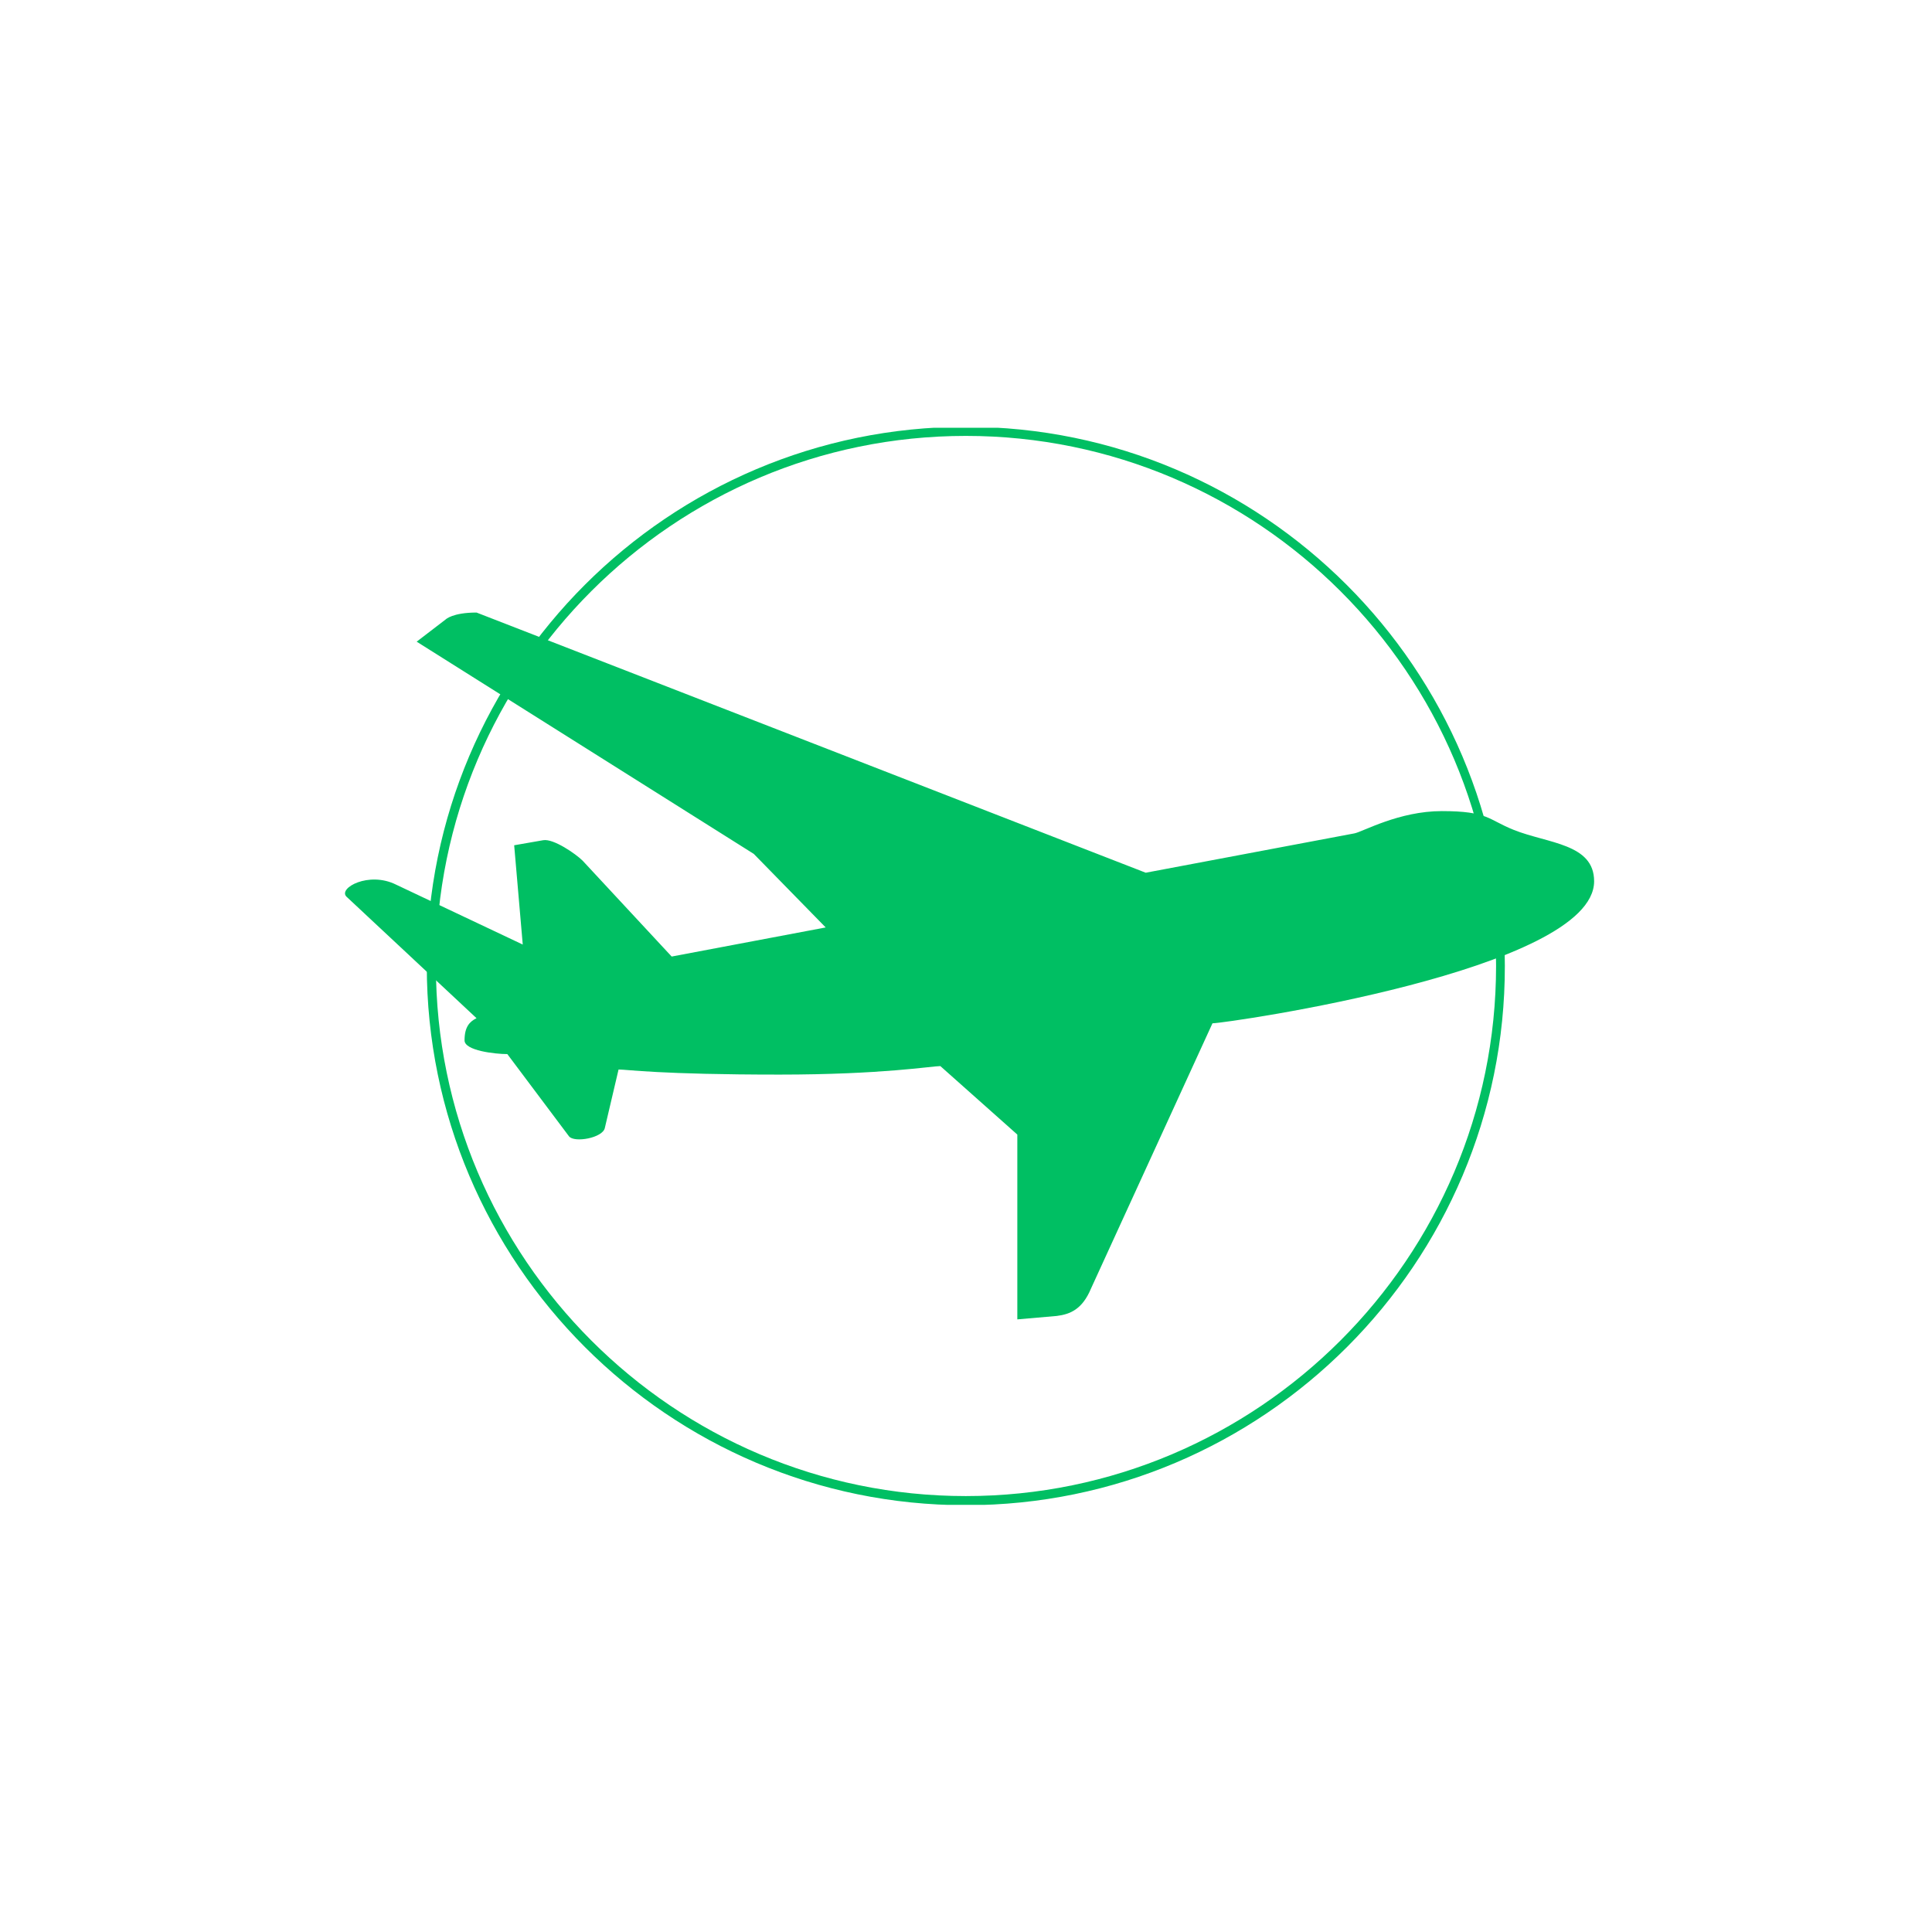
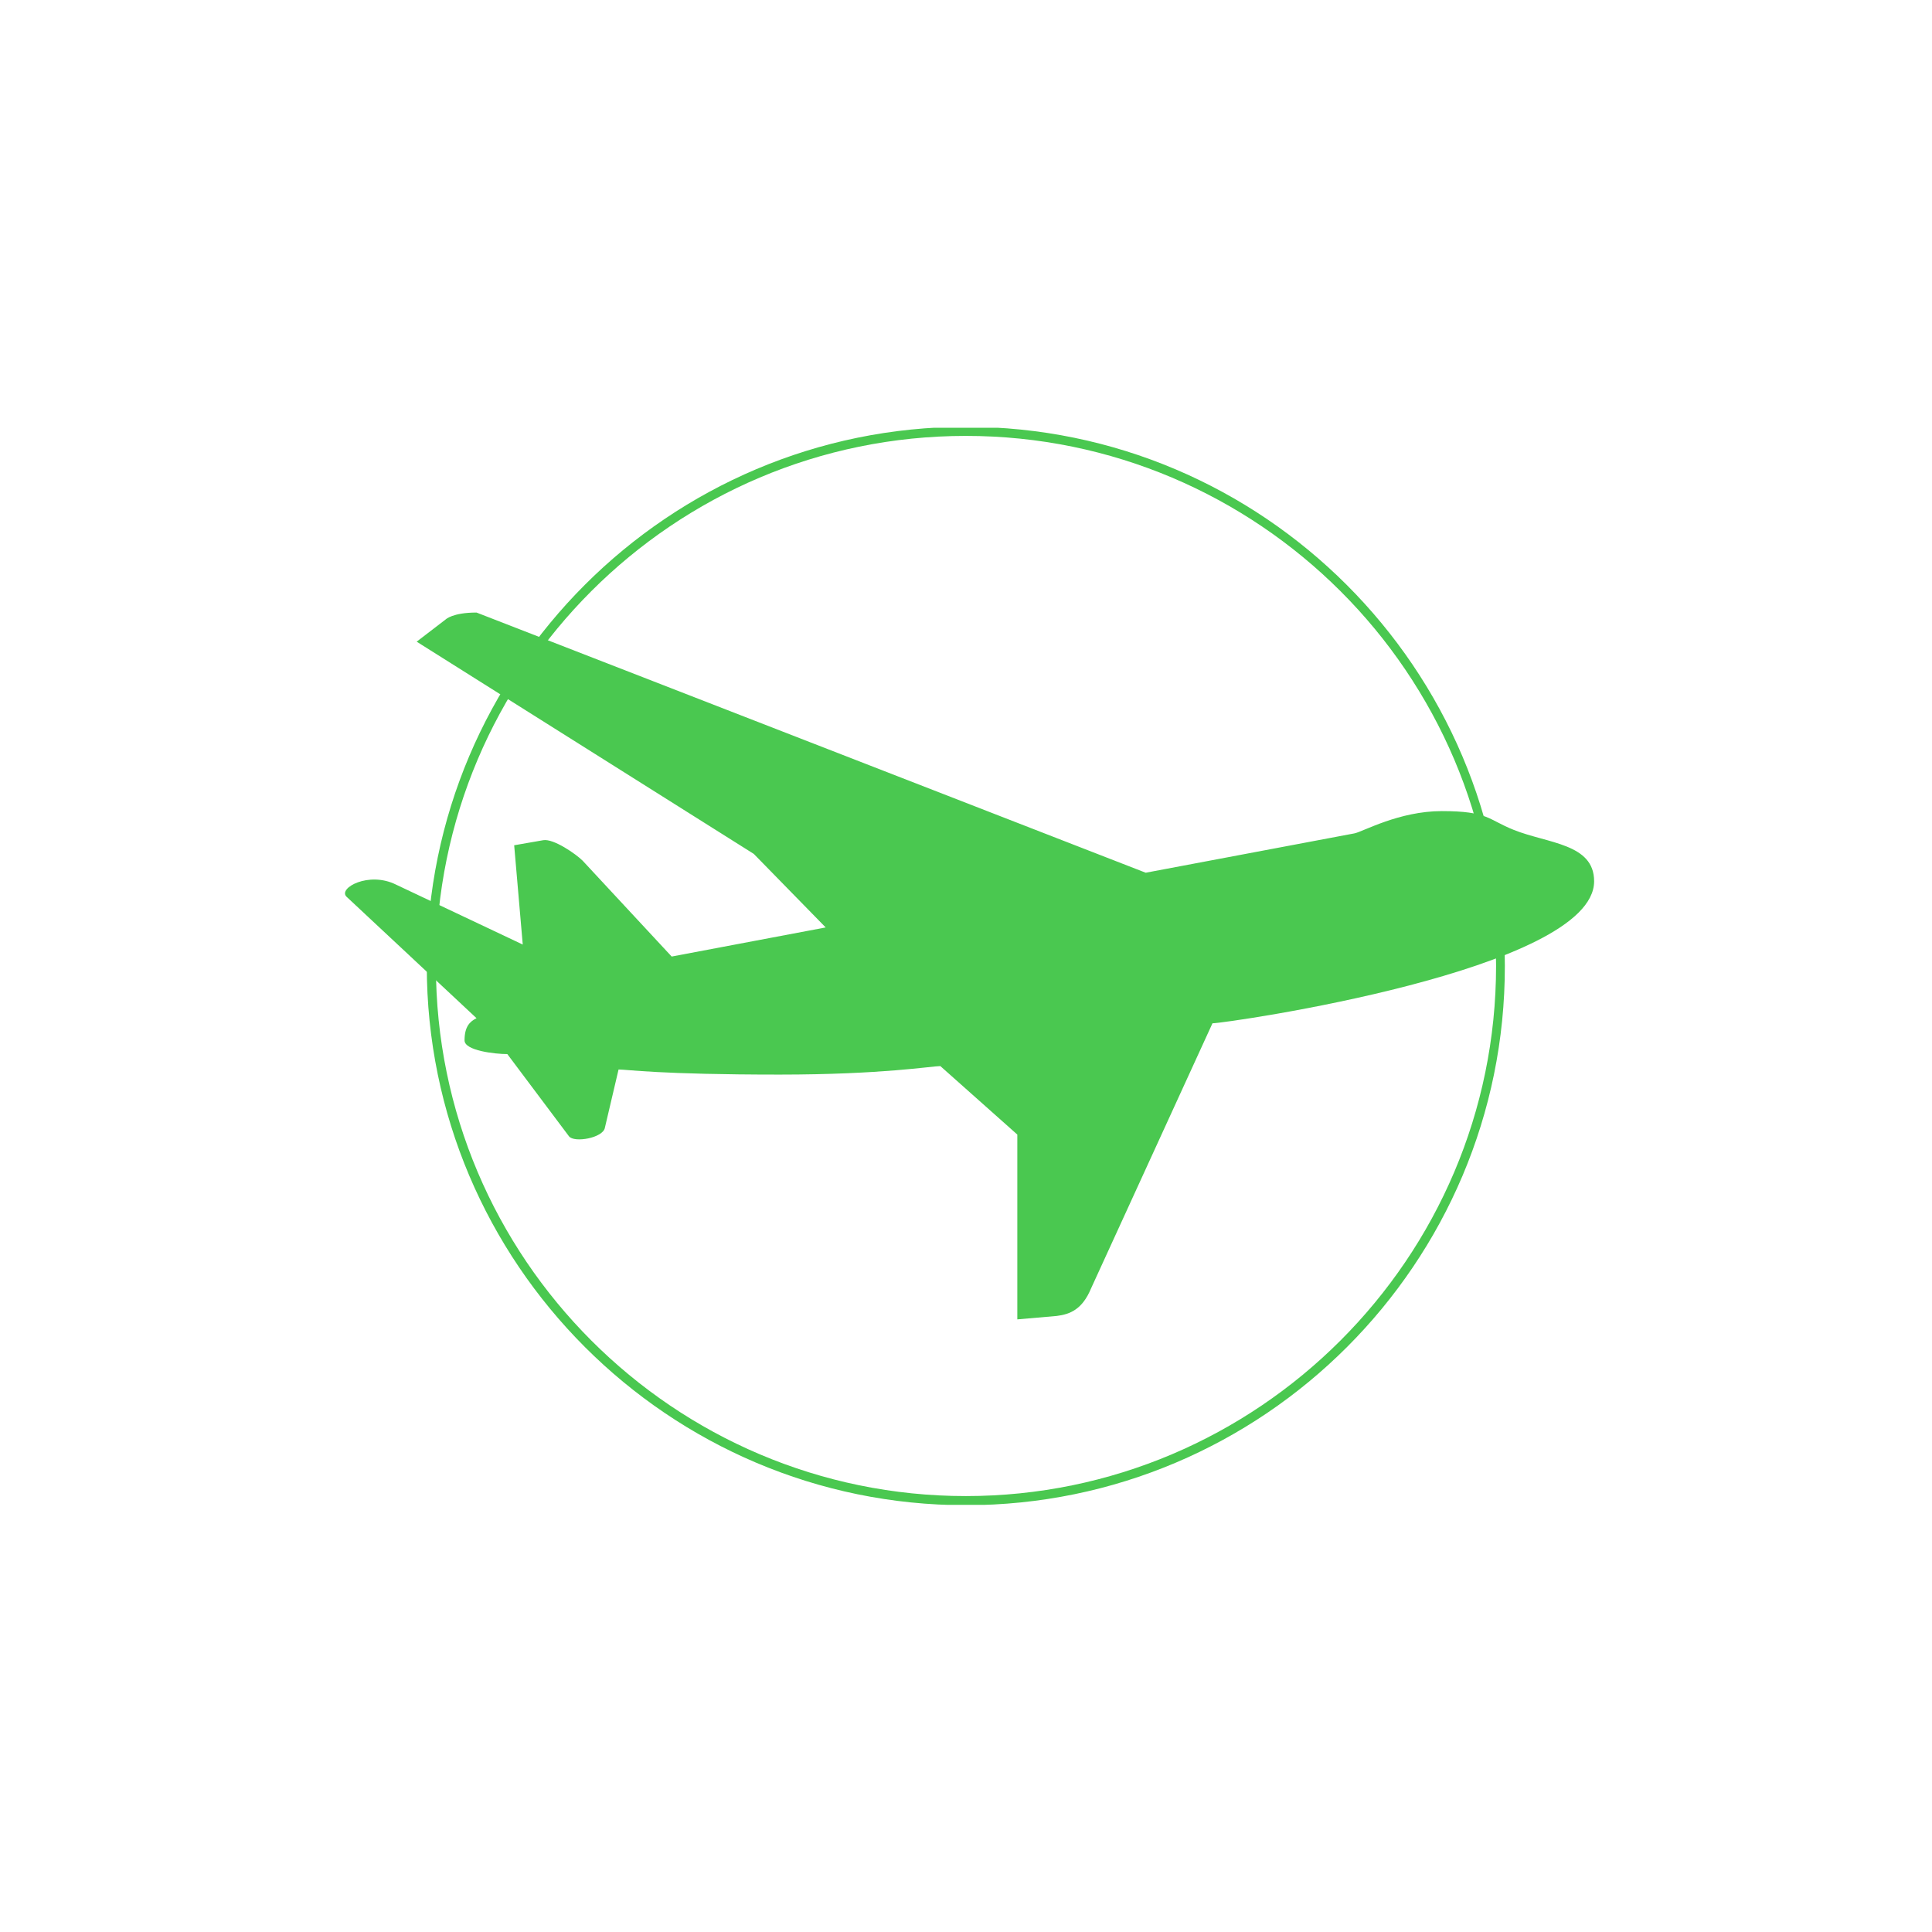
<svg xmlns="http://www.w3.org/2000/svg" width="500" zoomAndPan="magnify" viewBox="0 0 375 375" height="500" preserveAspectRatio="xMidYMid meet" version="1.0">
  <defs>
    <clipPath id="e09d1179cd">
      <path d="M 82.84 83.027 L 292.09 83.027 L 292.09 292.09 L 82.84 292.09 Z M 82.84 83.027 " clip-rule="nonzero" />
    </clipPath>
    <clipPath id="f85c829c0c">
      <path d="M 66 118.852 L 309.336 118.852 L 309.336 256.102 L 66 256.102 Z M 66 118.852 " clip-rule="nonzero" />
    </clipPath>
  </defs>
  <rect x="-37.5" width="450" fill="#ffffff" y="-37.5" height="450" fill-opacity="1" />
  <rect x="-37.5" width="450" fill="#ffffff" y="-37.5" height="450" fill-opacity="1" />
  <g clip-path="url(#e09d1179cd)">
-     <path fill="#00bf63" d="M 187.465 292.16 C 129.805 292.16 82.84 245.195 82.84 187.465 C 82.84 129.73 129.805 82.84 187.465 82.84 C 245.125 82.84 292.09 129.805 292.09 187.465 C 292.16 245.195 245.195 292.16 187.465 292.16 Z M 187.465 84.609 C 130.723 84.609 84.609 130.723 84.609 187.465 C 84.609 244.203 130.793 290.387 187.465 290.387 C 244.133 290.387 290.387 244.203 290.387 187.465 C 290.387 130.723 244.203 84.609 187.465 84.609 Z M 187.465 84.609 " fill-opacity="1" fill-rule="nonzero" />
+     <path fill="#4ac850" d="M 187.465 292.16 C 129.805 292.16 82.84 245.195 82.84 187.465 C 82.84 129.73 129.805 82.84 187.465 82.84 C 245.125 82.84 292.09 129.805 292.09 187.465 C 292.16 245.195 245.195 292.16 187.465 292.16 Z M 187.465 84.609 C 130.723 84.609 84.609 130.723 84.609 187.465 C 84.609 244.203 130.793 290.387 187.465 290.387 C 244.133 290.387 290.387 244.203 290.387 187.465 C 290.387 130.723 244.203 84.609 187.465 84.609 Z M 187.465 84.609 " fill-opacity="1" fill-rule="nonzero" />
  </g>
  <g clip-path="url(#f85c829c0c)">
-     <path fill="#00bf63" d="M 293.805 161.078 C 300.449 163.734 309.418 163.734 309.418 171.051 C 309.418 188.32 238 198.621 235.34 198.621 L 211.758 250.113 C 210.094 254.098 207.77 255.098 205.105 255.426 L 197.461 256.09 L 197.461 220.219 L 182.52 206.926 C 180.855 206.926 171.215 208.578 151.293 208.578 C 128.039 208.578 121.727 207.59 120.062 207.59 L 117.41 218.883 C 117.074 220.883 111.426 221.875 110.434 220.547 L 98.473 204.598 C 96.148 204.598 90.168 203.941 90.168 201.941 C 90.168 199.293 91.164 198.293 92.492 197.629 L 67.246 174.039 C 65.59 172.383 71.57 169.062 76.879 171.707 L 101.465 183.336 L 99.801 164.066 L 105.449 163.082 C 107.441 162.746 111.766 165.742 113.09 167.059 L 130.371 185.664 L 160.266 180.016 L 146.309 165.742 L 80.875 124.547 L 86.516 120.223 C 86.516 120.223 87.848 118.895 92.496 118.895 L 222.383 169.395 L 262.914 161.754 C 264.57 161.418 271.551 157.434 279.855 157.434 C 288.828 157.434 288.828 159.09 293.812 161.078 " fill-opacity="1" fill-rule="nonzero" />
+     <path fill="#4ac850" d="M 293.805 161.078 C 300.449 163.734 309.418 163.734 309.418 171.051 C 309.418 188.32 238 198.621 235.34 198.621 L 211.758 250.113 C 210.094 254.098 207.77 255.098 205.105 255.426 L 197.461 256.09 L 197.461 220.219 L 182.52 206.926 C 180.855 206.926 171.215 208.578 151.293 208.578 C 128.039 208.578 121.727 207.59 120.062 207.59 L 117.41 218.883 C 117.074 220.883 111.426 221.875 110.434 220.547 L 98.473 204.598 C 96.148 204.598 90.168 203.941 90.168 201.941 C 90.168 199.293 91.164 198.293 92.492 197.629 L 67.246 174.039 C 65.59 172.383 71.57 169.062 76.879 171.707 L 101.465 183.336 L 99.801 164.066 L 105.449 163.082 C 107.441 162.746 111.766 165.742 113.09 167.059 L 130.371 185.664 L 160.266 180.016 L 146.309 165.742 L 80.875 124.547 L 86.516 120.223 C 86.516 120.223 87.848 118.895 92.496 118.895 L 222.383 169.395 L 262.914 161.754 C 264.57 161.418 271.551 157.434 279.855 157.434 C 288.828 157.434 288.828 159.09 293.812 161.078 " fill-opacity="1" fill-rule="nonzero" />
  </g>
</svg>
